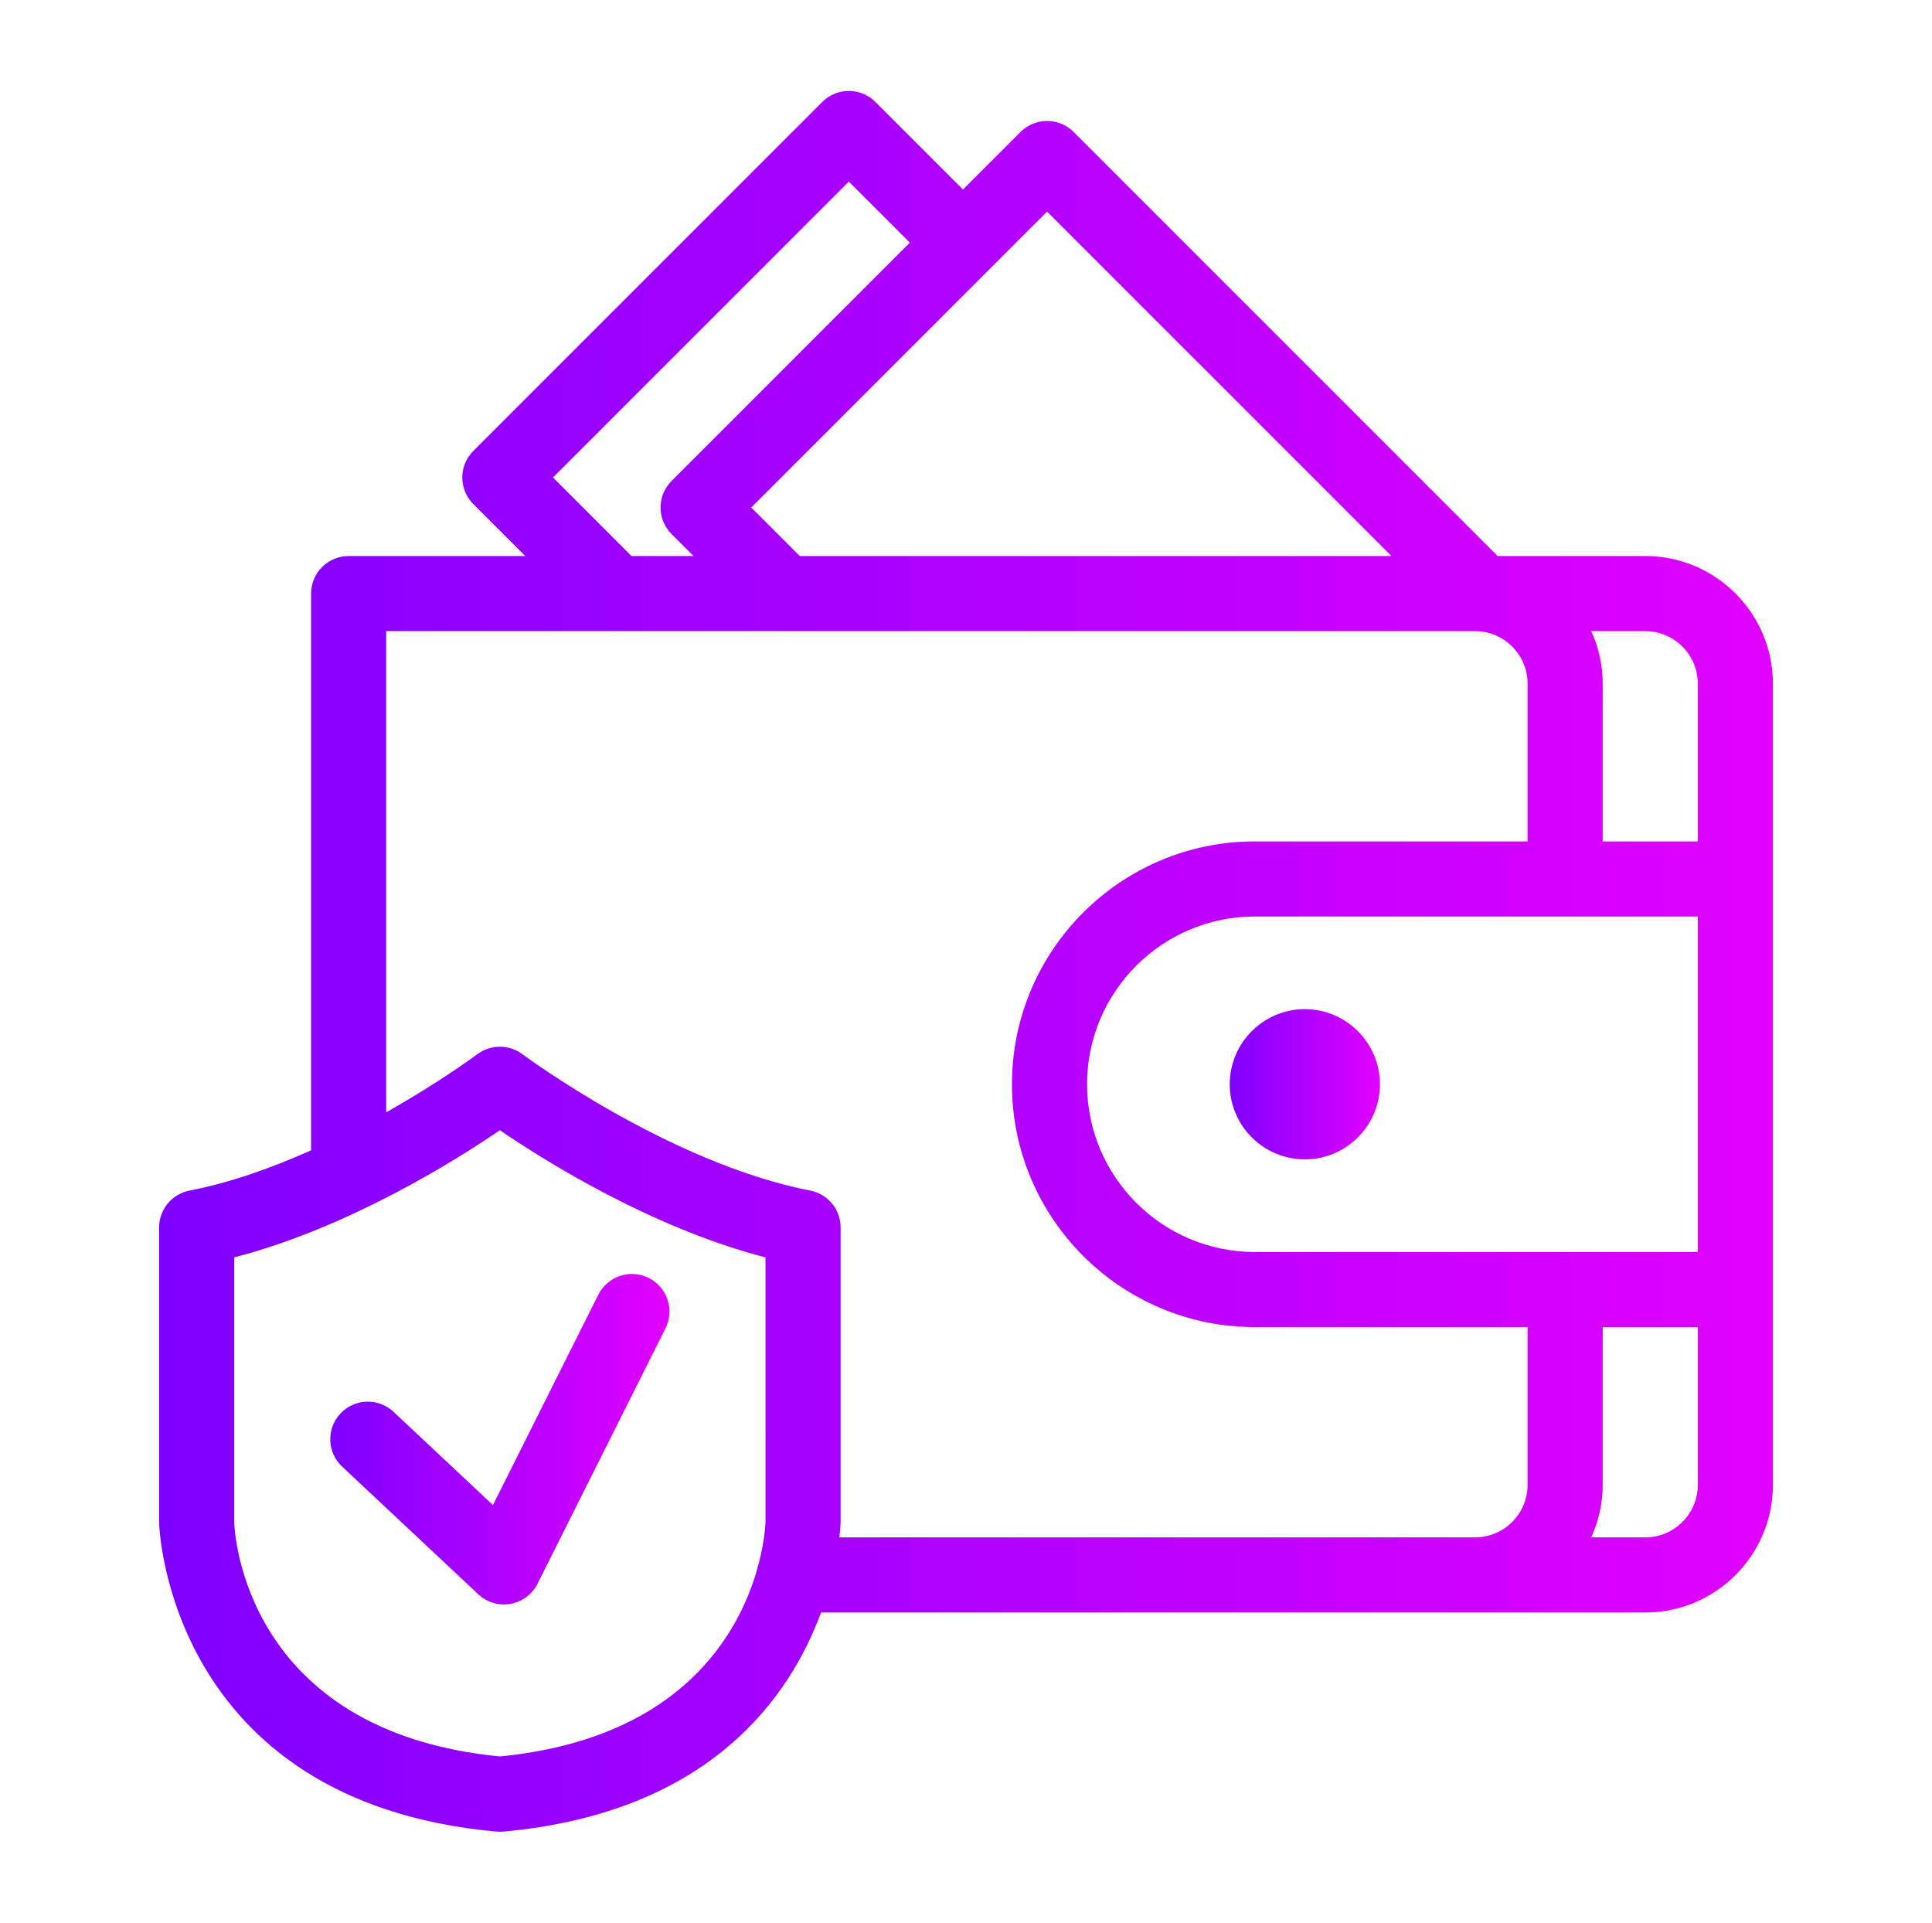
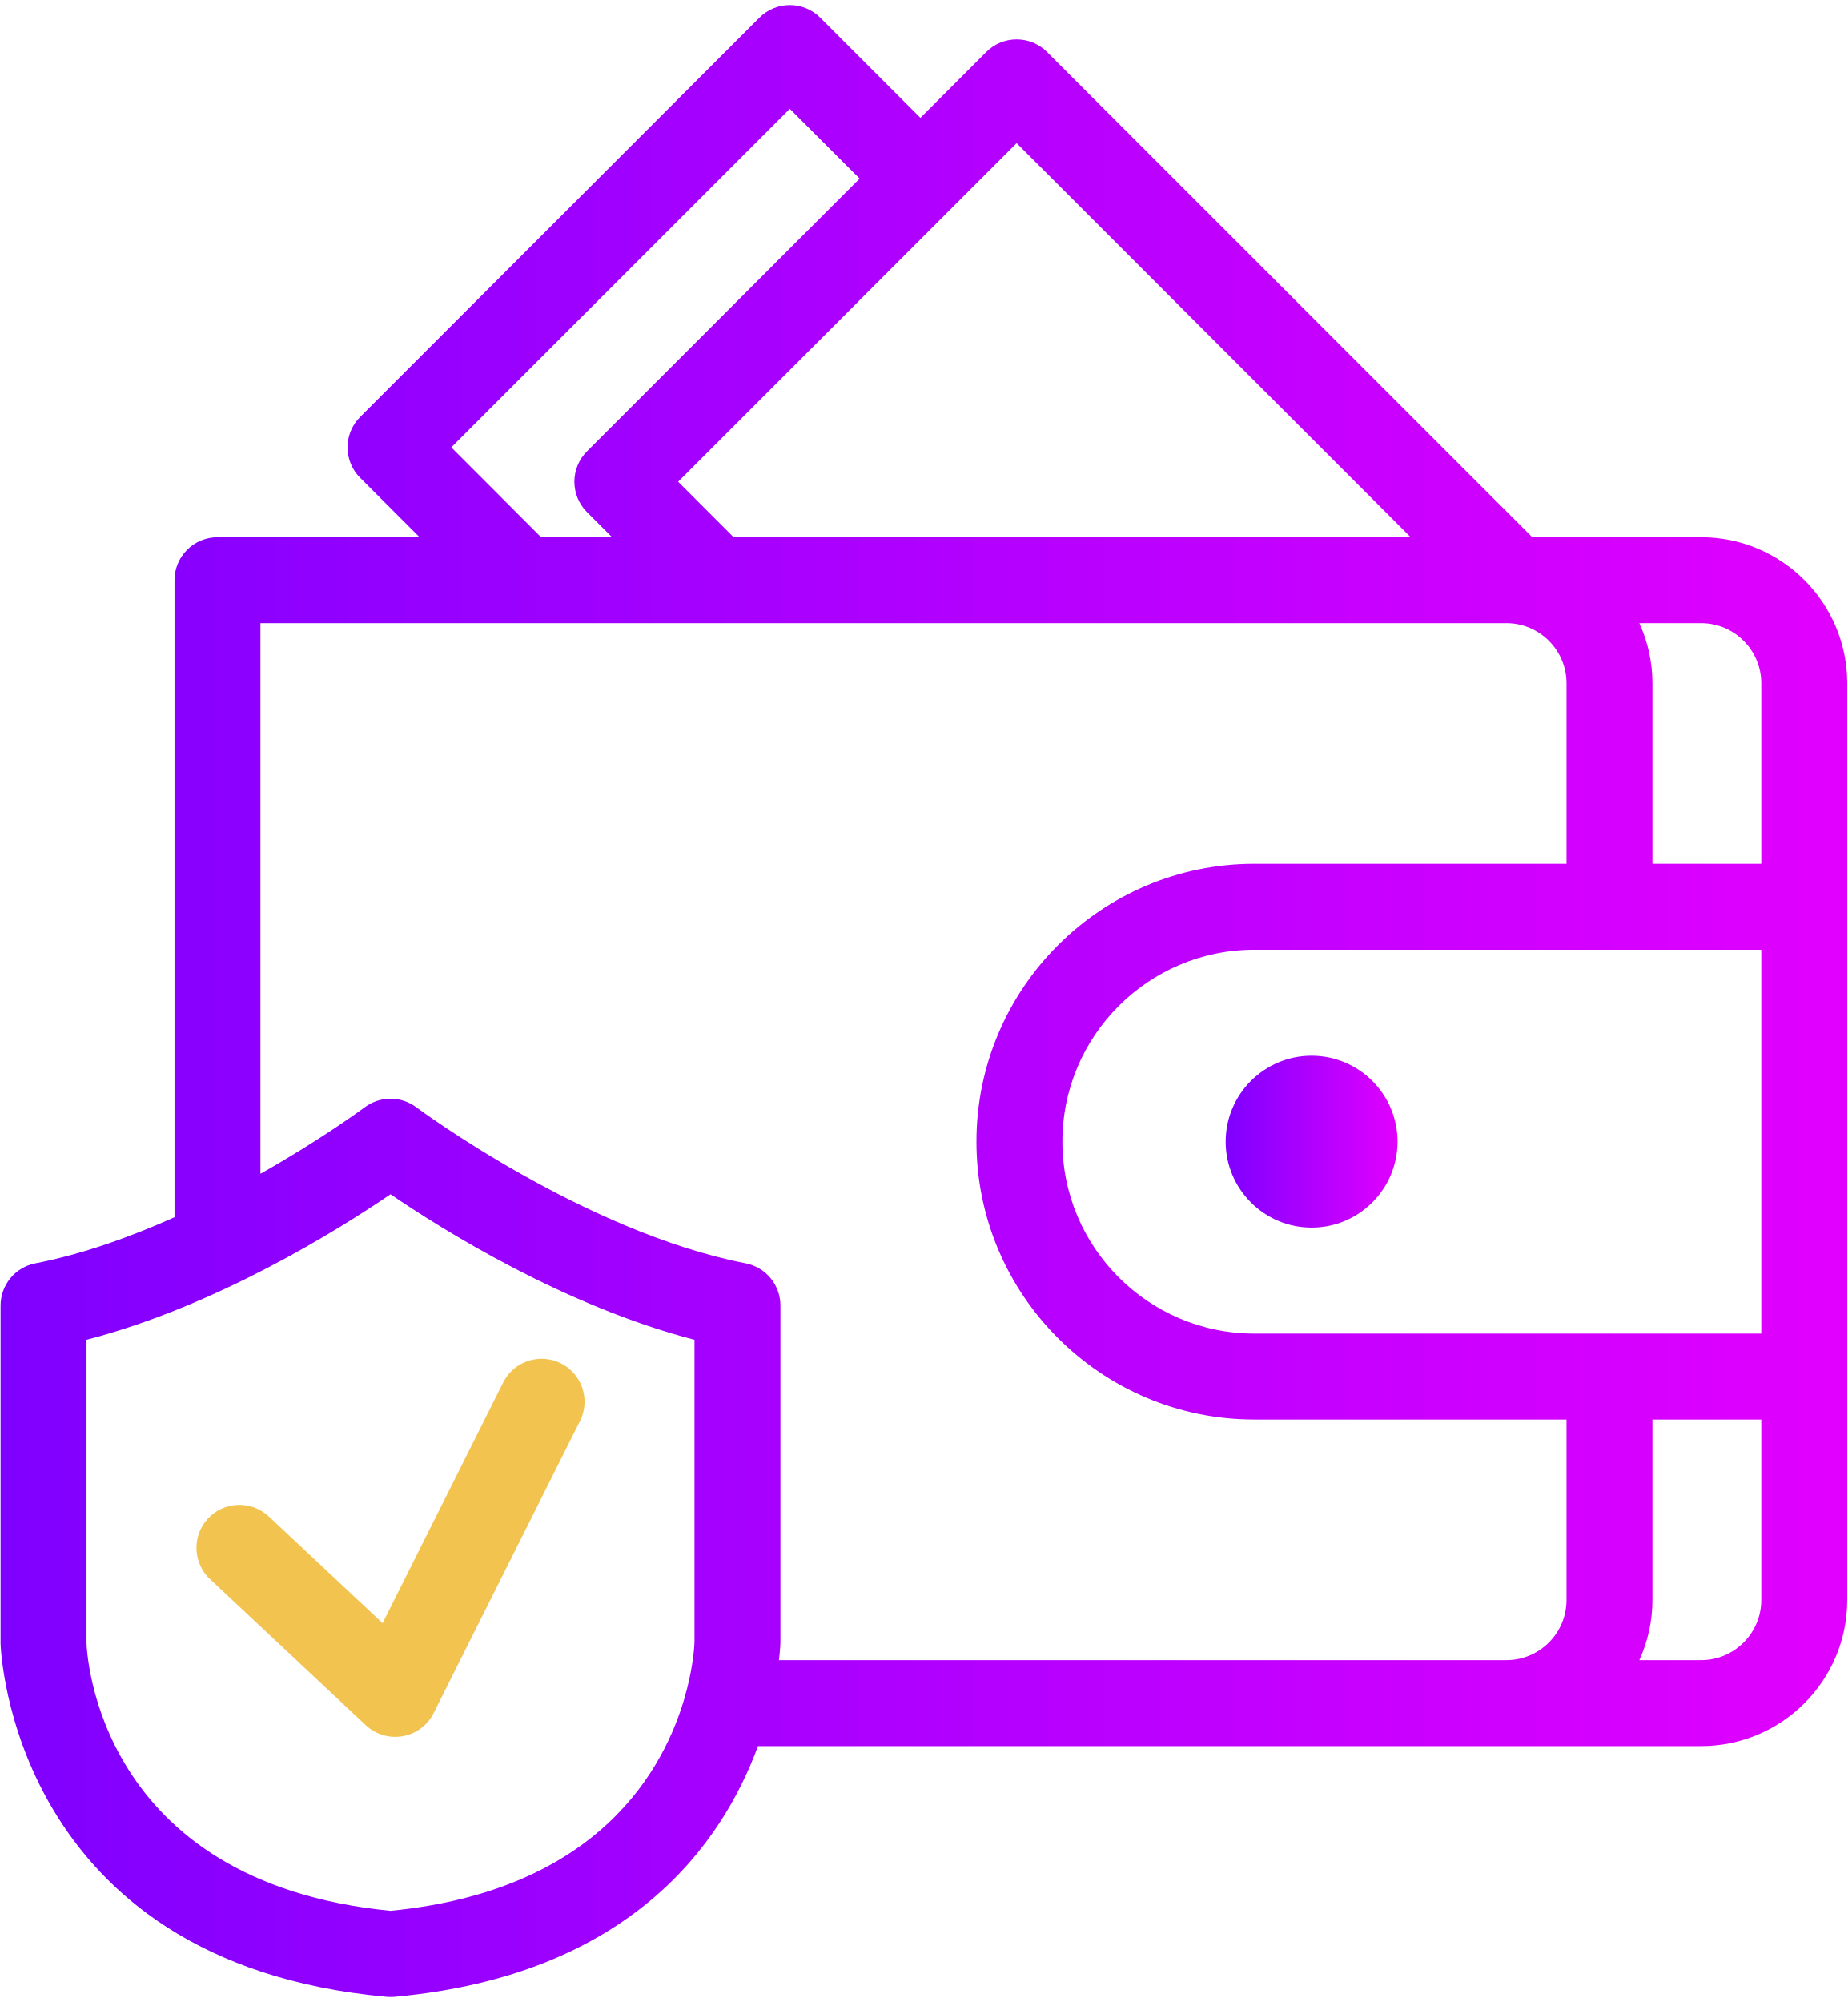
- <svg xmlns="http://www.w3.org/2000/svg" width="201" height="200" viewBox="0 0 201 200" fill="none">
-   <path d="M135.752 104.975C131.444 104.975 127.939 108.48 127.939 112.788C127.939 117.095 131.444 120.6 135.752 120.6C140.06 120.6 143.564 117.095 143.564 112.788C143.564 108.48 140.058 104.975 135.752 104.975Z" fill="url(#paint0_linear_17_29585)" />
-   <path d="M171.167 57.839H155.811L111.697 13.727C111.334 13.364 110.904 13.076 110.43 12.879C109.956 12.683 109.448 12.582 108.935 12.582C108.422 12.582 107.914 12.683 107.44 12.879C106.967 13.076 106.536 13.364 106.174 13.727L100.184 19.716L91.07 10.605C90.708 10.242 90.277 9.954 89.803 9.757C89.33 9.561 88.822 9.46 88.309 9.46C87.796 9.46 87.288 9.561 86.814 9.757C86.34 9.954 85.909 10.242 85.547 10.605L49.242 46.908C48.879 47.27 48.591 47.701 48.394 48.175C48.198 48.649 48.096 49.157 48.096 49.67C48.096 50.184 48.198 50.692 48.394 51.166C48.591 51.64 48.879 52.07 49.242 52.433L54.65 57.841H36.272C35.236 57.841 34.242 58.252 33.51 58.985C32.777 59.717 32.366 60.711 32.366 61.747V119.659C28.372 121.445 24.033 123.011 19.713 123.85C18.823 124.023 18.021 124.501 17.445 125.2C16.868 125.9 16.553 126.778 16.553 127.684V158.422C16.559 158.713 17.447 187.419 51.652 190.527C51.888 190.545 52.125 190.545 52.361 190.527C73.85 188.573 82.186 176.52 85.417 167.738H171.169C178.492 167.738 184.45 161.78 184.45 154.456V71.12C184.449 63.797 178.489 57.839 171.167 57.839ZM176.636 71.12V87.527H166.741V71.12C166.74 69.233 166.333 67.368 165.549 65.652H171.167C174.181 65.652 176.636 68.105 176.636 71.12ZM176.636 130.236H162.925C162.894 130.234 162.866 130.227 162.834 130.227C162.803 130.227 162.775 130.234 162.744 130.236H130.542C120.922 130.236 113.094 122.408 113.094 112.788C113.094 103.167 120.922 95.339 130.542 95.339H162.774C162.795 95.339 162.813 95.345 162.834 95.345C162.856 95.345 162.874 95.339 162.895 95.339H176.636V130.236ZM108.934 22.012L144.763 57.839H83.203L78.156 52.792L108.934 22.012ZM57.53 49.669L88.308 18.891L94.658 25.239L69.869 50.03C69.506 50.392 69.218 50.823 69.021 51.297C68.824 51.771 68.723 52.279 68.723 52.792C68.723 53.305 68.824 53.813 69.021 54.288C69.218 54.762 69.506 55.192 69.869 55.555L72.155 57.841H65.698L57.53 49.669ZM52.005 182.711C25.27 180.098 24.388 159.161 24.366 158.353V130.798C36.203 127.73 47.303 120.777 52.005 117.57C56.708 120.777 67.806 127.731 79.644 130.798L79.645 158.266C79.639 158.508 79.564 160.222 78.939 162.636C78.883 162.8 78.837 162.967 78.803 163.138C76.95 169.733 71.017 180.853 52.005 182.711ZM135.752 159.923H87.323C87.434 158.978 87.456 158.402 87.456 158.353V127.683C87.456 126.776 87.141 125.898 86.565 125.199C85.988 124.499 85.187 124.022 84.297 123.848C69.617 120.995 54.498 109.773 54.347 109.661C53.67 109.155 52.848 108.882 52.004 108.883C51.159 108.883 50.337 109.157 49.661 109.663C49.584 109.719 45.789 112.541 40.178 115.709V65.652H64.069L64.085 65.653L64.1 65.652H81.544L81.591 65.656L81.638 65.652H153.459C156.475 65.652 158.928 68.105 158.928 71.12V87.527H130.542C116.614 87.527 105.281 98.859 105.281 112.788C105.281 126.716 116.614 138.048 130.542 138.048H158.928V154.455C158.928 157.47 156.475 159.923 153.459 159.923H135.752ZM171.167 159.923H165.549C166.332 158.207 166.739 156.342 166.741 154.455V138.048H176.636V154.455C176.636 157.469 174.181 159.923 171.167 159.923Z" fill="url(#paint1_linear_17_29585)" />
-   <path d="M67.492 132.936C66.566 132.473 65.494 132.397 64.511 132.723C63.528 133.05 62.715 133.753 62.25 134.678L51.286 156.561L40.939 146.859C40.183 146.151 39.177 145.771 38.141 145.805C37.106 145.838 36.126 146.282 35.417 147.038C34.709 147.793 34.329 148.8 34.363 149.835C34.396 150.871 34.839 151.851 35.595 152.559L49.761 165.841C50.205 166.256 50.739 166.563 51.322 166.735C51.905 166.908 52.52 166.942 53.119 166.835C53.717 166.729 54.282 166.484 54.77 166.12C55.257 165.756 55.652 165.284 55.925 164.741L69.234 138.178C69.698 137.252 69.776 136.179 69.449 135.196C69.122 134.213 68.418 133.4 67.492 132.936Z" fill="url(#paint2_linear_17_29585)" />
+ <svg xmlns="http://www.w3.org/2000/svg" width="168" height="182" viewBox="0 0 168 182" fill="none">
+   <path d="M119.251 95.975C114.944 95.975 111.439 99.48 111.439 103.787C111.439 108.095 114.944 111.6 119.251 111.6C123.559 111.6 127.064 108.095 127.064 103.787C127.064 99.48 123.558 95.975 119.251 95.975Z" fill="url(#paint0_linear_202_3)" />
+   <path d="M154.667 48.839H139.311L95.197 4.727C94.835 4.364 94.404 4.076 93.93 3.879C93.456 3.683 92.948 3.582 92.435 3.582C91.922 3.582 91.414 3.683 90.94 3.879C90.467 4.076 90.036 4.364 89.674 4.727L83.684 10.716L74.57 1.605C74.208 1.242 73.777 0.954 73.303 0.757C72.83 0.561 72.322 0.46 71.809 0.46C71.296 0.46 70.788 0.561 70.314 0.757C69.84 0.954 69.409 1.242 69.047 1.605L32.742 37.908C32.379 38.27 32.091 38.701 31.894 39.175C31.698 39.649 31.596 40.157 31.596 40.67C31.596 41.184 31.698 41.692 31.894 42.166C32.091 42.64 32.379 43.07 32.742 43.433L38.15 48.841H19.772C18.736 48.841 17.742 49.252 17.01 49.985C16.277 50.717 15.866 51.711 15.866 52.747V110.659C11.872 112.445 7.533 114.011 3.213 114.85C2.323 115.023 1.521 115.501 0.945 116.2C0.368 116.9 0.053 117.778 0.053 118.684V149.422C0.059 149.712 0.947 178.419 35.152 181.527C35.388 181.545 35.625 181.545 35.861 181.527C57.35 179.573 65.686 167.52 68.917 158.737H154.669C161.992 158.737 167.95 152.78 167.95 145.456V62.12C167.949 54.797 161.989 48.839 154.667 48.839ZM160.136 62.12V78.526H150.241V62.12C150.24 60.233 149.833 58.368 149.049 56.651H154.667C157.681 56.651 160.136 59.105 160.136 62.12ZM160.136 121.236H146.425C146.394 121.234 146.366 121.227 146.334 121.227C146.303 121.227 146.275 121.234 146.244 121.236H114.042C104.422 121.236 96.594 113.408 96.594 103.787C96.594 94.167 104.422 86.339 114.042 86.339H146.274C146.295 86.339 146.313 86.345 146.334 86.345C146.356 86.345 146.374 86.339 146.395 86.339H160.136V121.236ZM92.434 13.012L128.263 48.839H66.703L61.656 43.792L92.434 13.012ZM41.03 40.669L71.808 9.891L78.158 16.239L53.369 41.03C53.006 41.392 52.718 41.823 52.521 42.297C52.324 42.771 52.223 43.279 52.223 43.792C52.223 44.305 52.324 44.813 52.521 45.288C52.718 45.761 53.006 46.192 53.369 46.555L55.655 48.841H49.199L41.03 40.669ZM35.505 173.711C8.77 171.098 7.888 150.161 7.866 149.353V121.798C19.703 118.73 30.803 111.777 35.505 108.57C40.208 111.777 51.306 118.731 63.144 121.798L63.145 149.266C63.139 149.508 63.064 151.222 62.439 153.636C62.383 153.8 62.337 153.967 62.303 154.137C60.45 160.733 54.517 171.853 35.505 173.711ZM119.252 150.923H70.823C70.934 149.978 70.956 149.402 70.956 149.353V118.683C70.956 117.776 70.641 116.898 70.065 116.199C69.488 115.499 68.687 115.022 67.797 114.848C53.117 111.995 37.998 100.773 37.847 100.661C37.17 100.155 36.348 99.882 35.504 99.883C34.659 99.883 33.837 100.156 33.161 100.662C33.084 100.719 29.289 103.541 23.678 106.709V56.651H47.569L47.584 56.653L47.6 56.651H65.044L65.091 56.656L65.138 56.651H136.959C139.975 56.651 142.428 59.105 142.428 62.12V78.526H114.042C100.114 78.526 88.781 89.859 88.781 103.787C88.781 117.716 100.114 129.048 114.042 129.048H142.428V145.455C142.428 148.47 139.975 150.923 136.959 150.923H119.252ZM154.667 150.923H149.049C149.832 149.207 150.239 147.342 150.241 145.455V129.048H160.136V145.455C160.136 148.469 157.681 150.923 154.667 150.923Z" fill="url(#paint1_linear_202_3)" />
+   <path d="M50.992 123.936C50.066 123.473 48.994 123.397 48.011 123.723C47.028 124.05 46.215 124.753 45.75 125.678L34.786 147.561L24.439 137.859C23.683 137.151 22.677 136.771 21.642 136.805C20.606 136.838 19.626 137.282 18.917 138.037C18.209 138.793 17.829 139.8 17.863 140.835C17.896 141.871 18.34 142.851 19.096 143.559L33.261 156.841C33.705 157.256 34.239 157.562 34.822 157.735C35.405 157.908 36.02 157.942 36.619 157.835C37.217 157.729 37.783 157.484 38.27 157.12C38.757 156.756 39.153 156.284 39.425 155.741L52.735 129.178C53.199 128.252 53.276 127.179 52.949 126.196C52.622 125.213 51.919 124.4 50.992 123.936Z" fill="#F2C34E" />
  <defs>
-     <linearGradient id="paint0_linear_17_29585" x1="127.939" y1="112.788" x2="143.564" y2="112.788" gradientUnits="userSpaceOnUse">
+     <linearGradient id="paint0_linear_202_3" x1="111.439" y1="103.787" x2="127.064" y2="103.787" gradientUnits="userSpaceOnUse">
      <stop stop-color="#7F00FF" />
      <stop offset="1" stop-color="#E100FF" />
    </linearGradient>
-     <linearGradient id="paint1_linear_17_29585" x1="16.553" y1="100" x2="184.45" y2="100" gradientUnits="userSpaceOnUse">
-       <stop stop-color="#7F00FF" />
-       <stop offset="1" stop-color="#E100FF" />
-     </linearGradient>
-     <linearGradient id="paint2_linear_17_29585" x1="34.361" y1="149.71" x2="69.648" y2="149.71" gradientUnits="userSpaceOnUse">
+     <linearGradient id="paint1_linear_202_3" x1="0.053" y1="91" x2="167.95" y2="91" gradientUnits="userSpaceOnUse">
      <stop stop-color="#7F00FF" />
      <stop offset="1" stop-color="#E100FF" />
    </linearGradient>
  </defs>
</svg>
